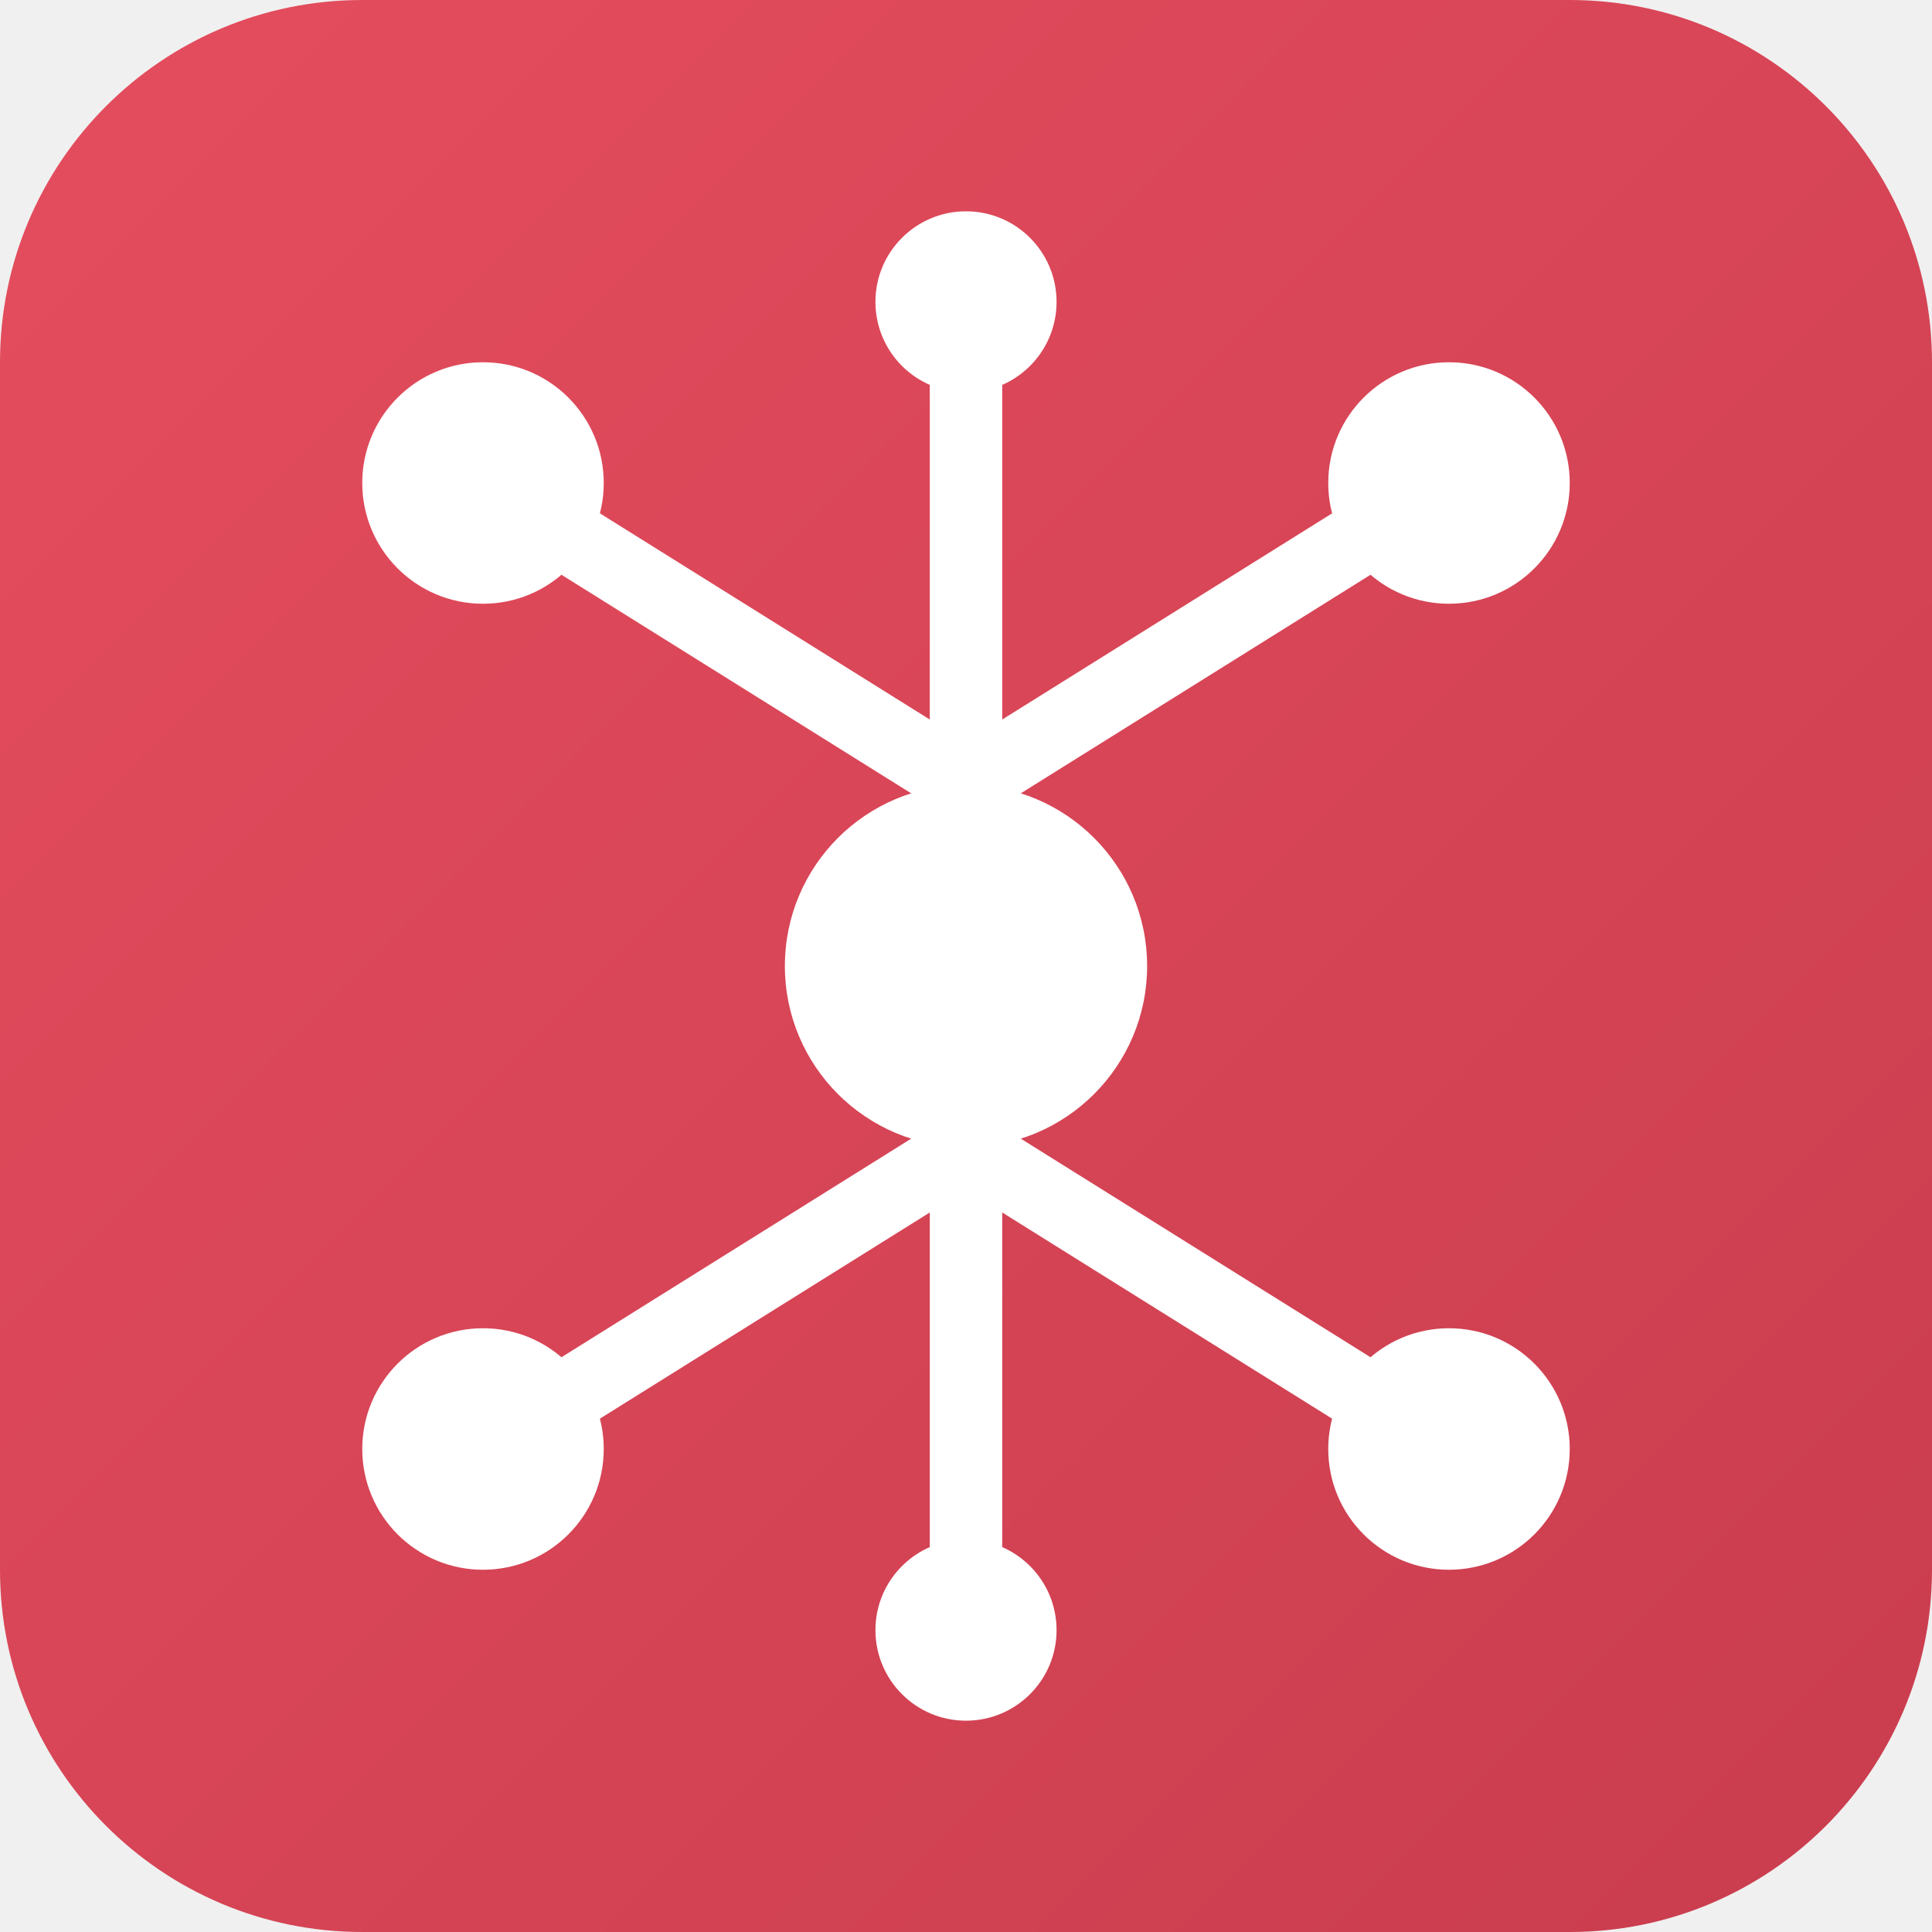
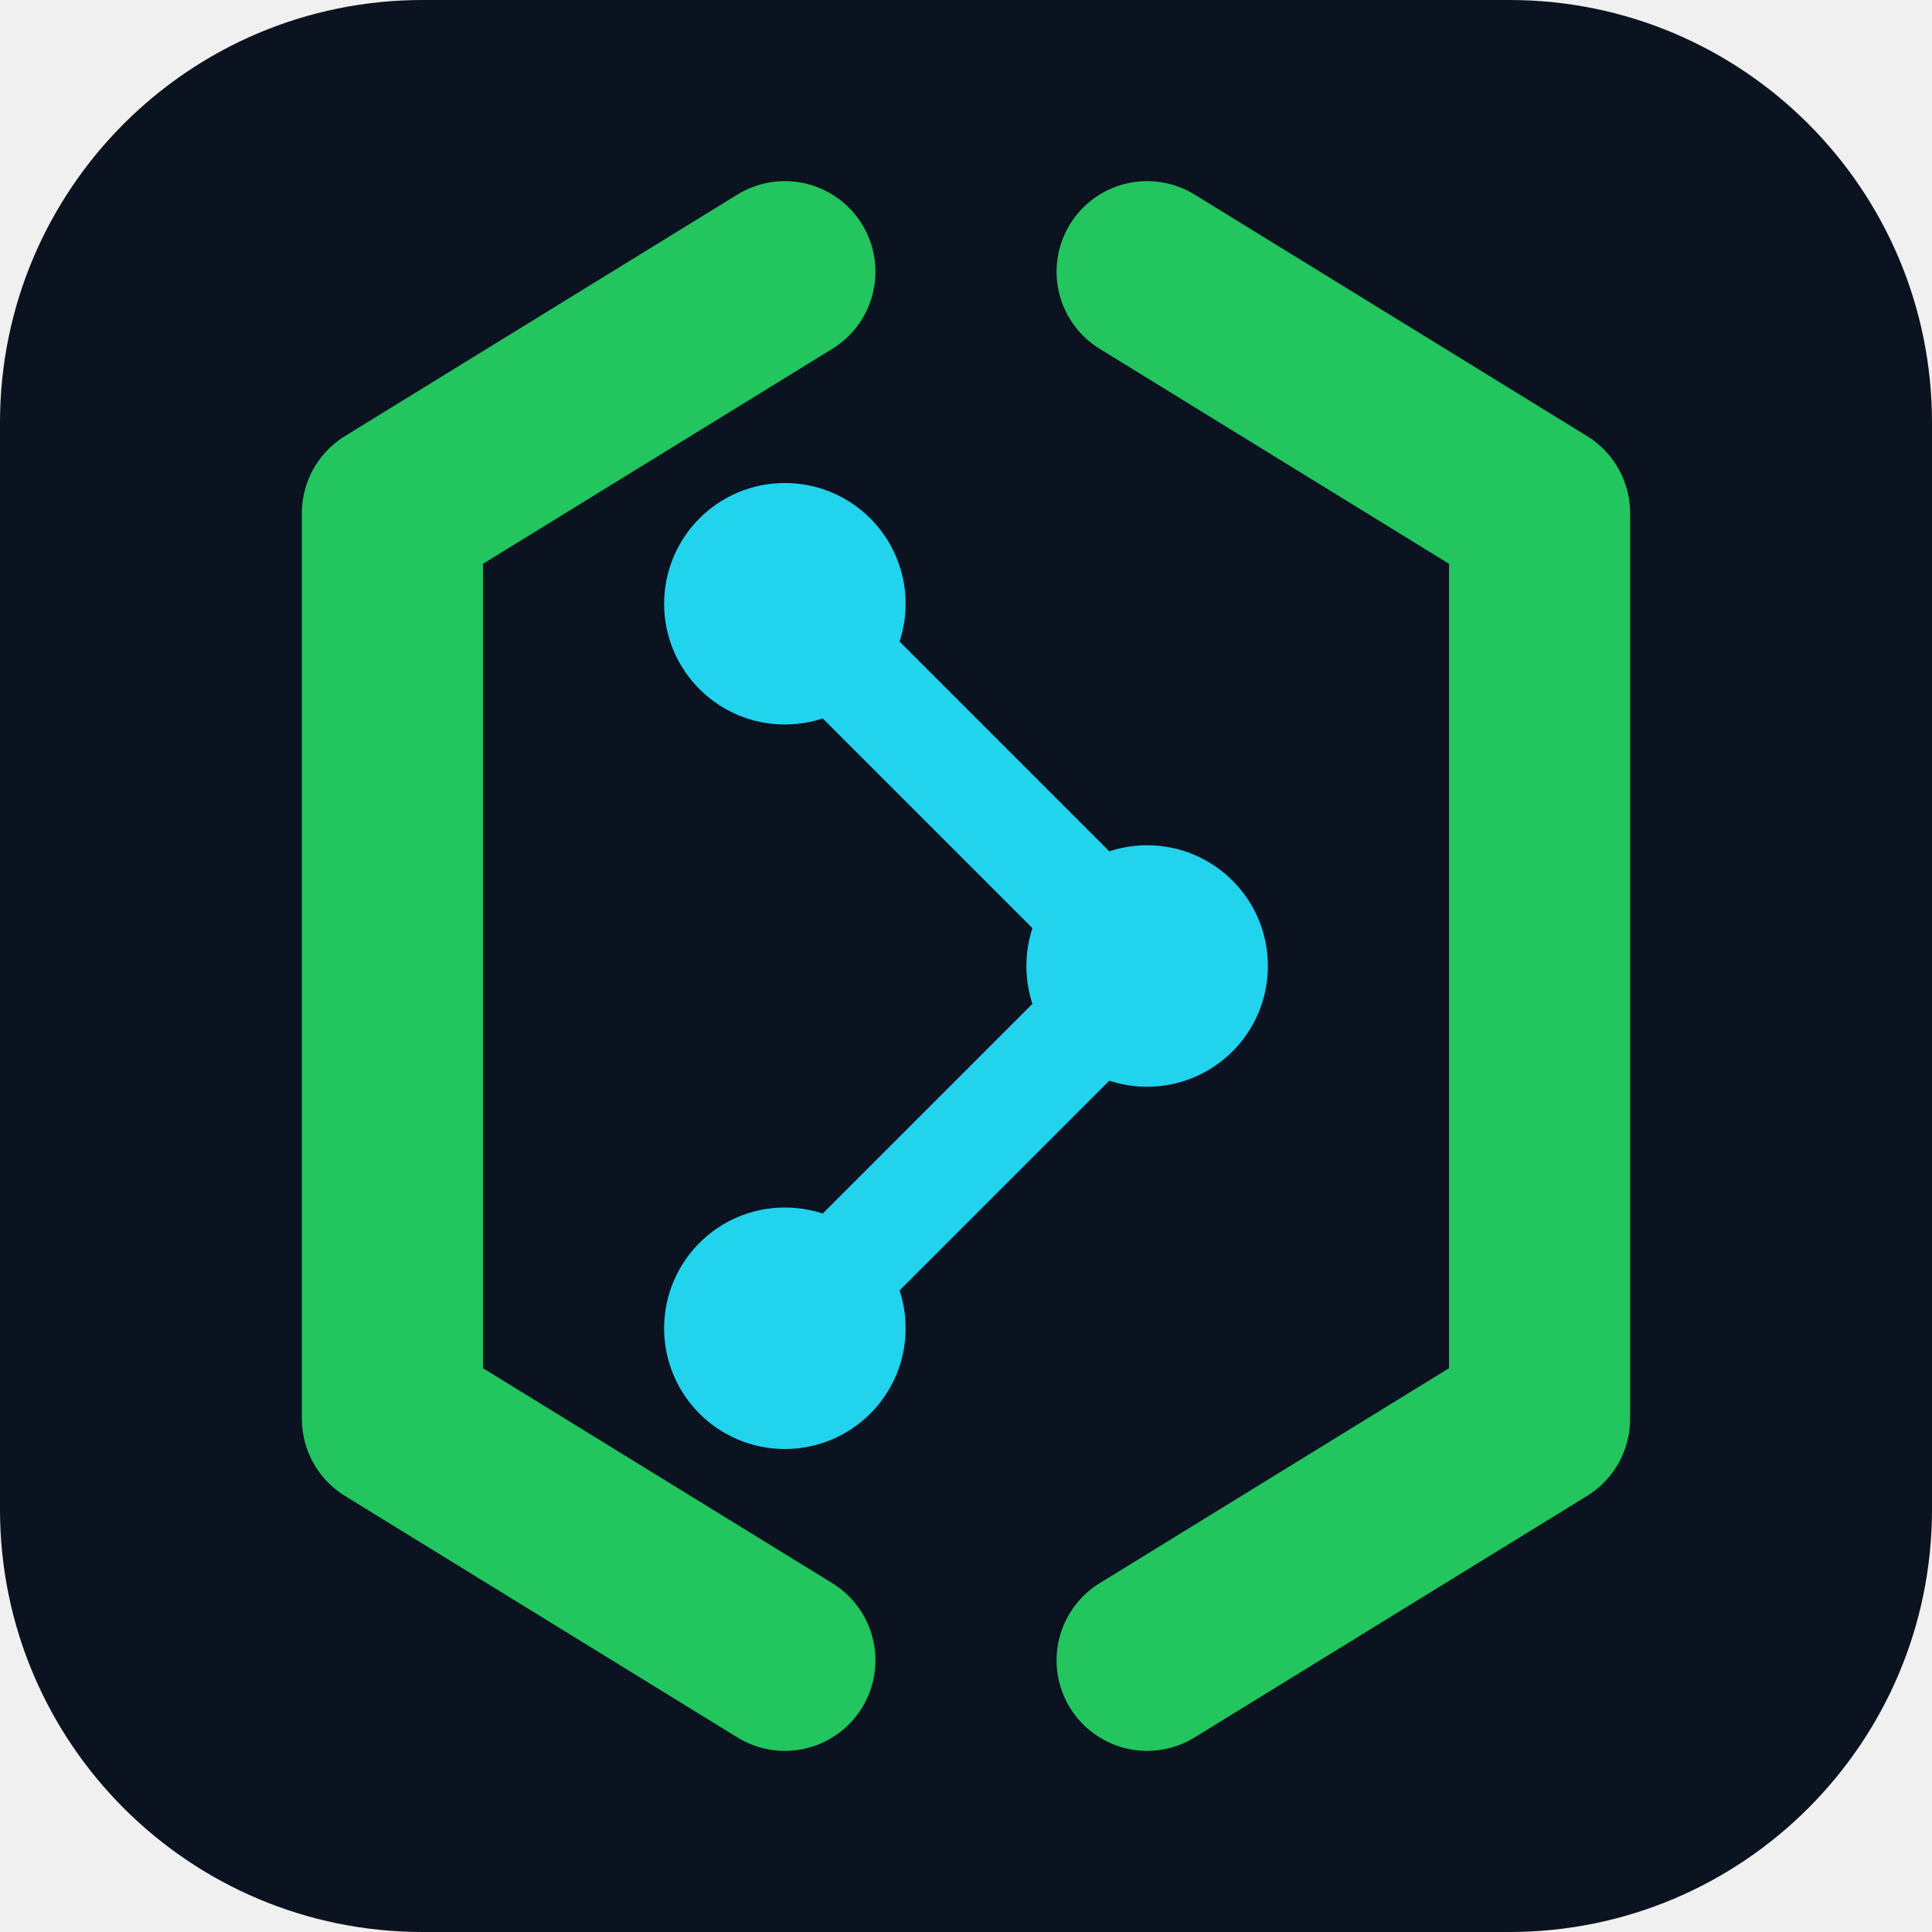
<svg xmlns="http://www.w3.org/2000/svg" width="32" height="32" viewBox="0 0 32 32" fill="none">
-   <rect width="32" height="32" rx="6" fill="url(#gradient)" />
-   <circle cx="16" cy="16" r="3" fill="white" />
-   <circle cx="8" cy="8" r="2" fill="white" />
-   <circle cx="24" cy="8" r="2" fill="white" />
-   <circle cx="8" cy="24" r="2" fill="white" />
-   <circle cx="24" cy="24" r="2" fill="white" />
-   <circle cx="16" cy="5" r="1.5" fill="white" />
-   <circle cx="16" cy="27" r="1.5" fill="white" />
-   <line x1="16" y1="13" x2="8" y2="8" stroke="white" stroke-width="1.2" stroke-linecap="round" />
-   <line x1="16" y1="13" x2="24" y2="8" stroke="white" stroke-width="1.2" stroke-linecap="round" />
-   <line x1="16" y1="19" x2="8" y2="24" stroke="white" stroke-width="1.2" stroke-linecap="round" />
-   <line x1="16" y1="19" x2="24" y2="24" stroke="white" stroke-width="1.2" stroke-linecap="round" />
-   <line x1="16" y1="13" x2="16" y2="5" stroke="white" stroke-width="1.2" stroke-linecap="round" />
-   <line x1="16" y1="19" x2="16" y2="27" stroke="white" stroke-width="1.2" stroke-linecap="round" />
-   <defs>
-     <linearGradient id="gradient" x1="0" y1="0" x2="32" y2="32" gradientUnits="userSpaceOnUse">
-       <stop stop-color="#E54D5E" />
-       <stop offset="1" stop-color="#C93D4E" />
-     </linearGradient>
-   </defs>
+   <rect width="32" height="32" rx="7" fill="#0b1220" />
+   <path d="M13 4.5 6.5 8.5v15l6.5 4M19 4.5l6.5 4v15l-6.5 4" stroke="#22c55e" stroke-width="3" stroke-linecap="round" stroke-linejoin="round" />
+   <path d="m13 10 6 6-6 6" stroke="#22d3ee" stroke-width="1.8" stroke-linecap="round" stroke-linejoin="round" />
+   <circle cx="13" cy="10" r="2" fill="#22d3ee" />
+   <circle cx="19" cy="16" r="2" fill="#22d3ee" />
+   <circle cx="13" cy="22" r="2" fill="#22d3ee" />
</svg>
